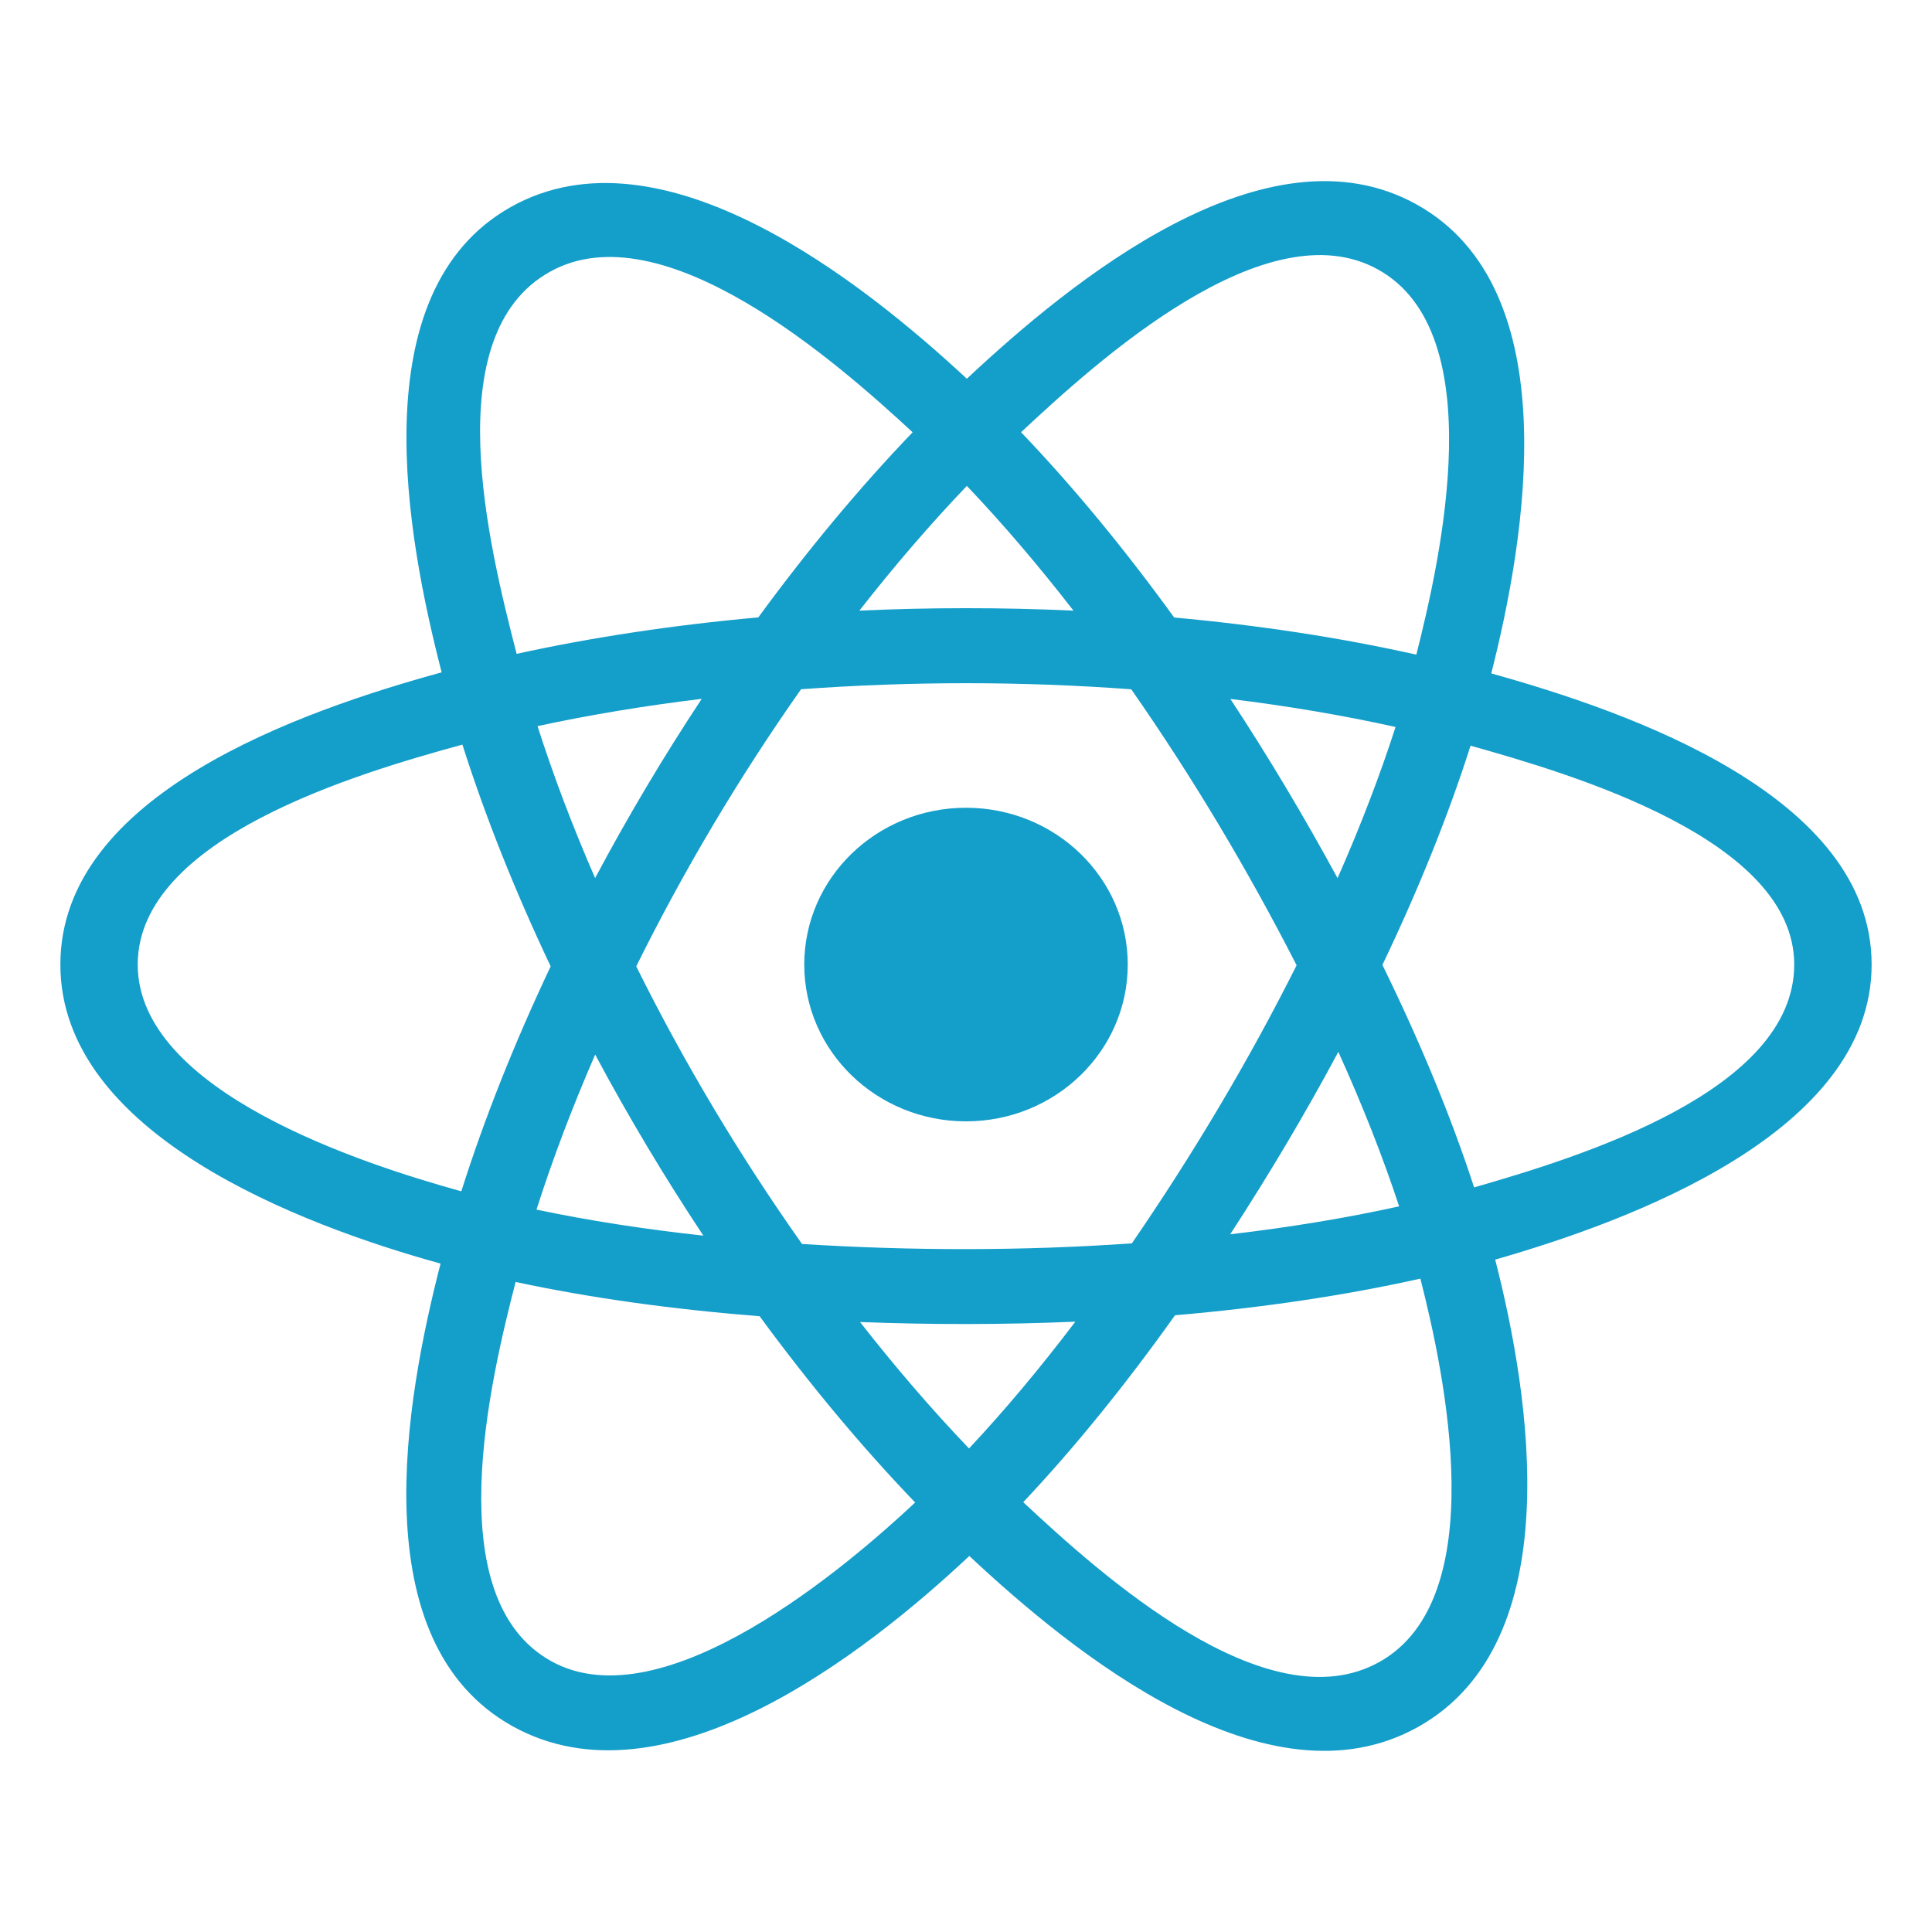
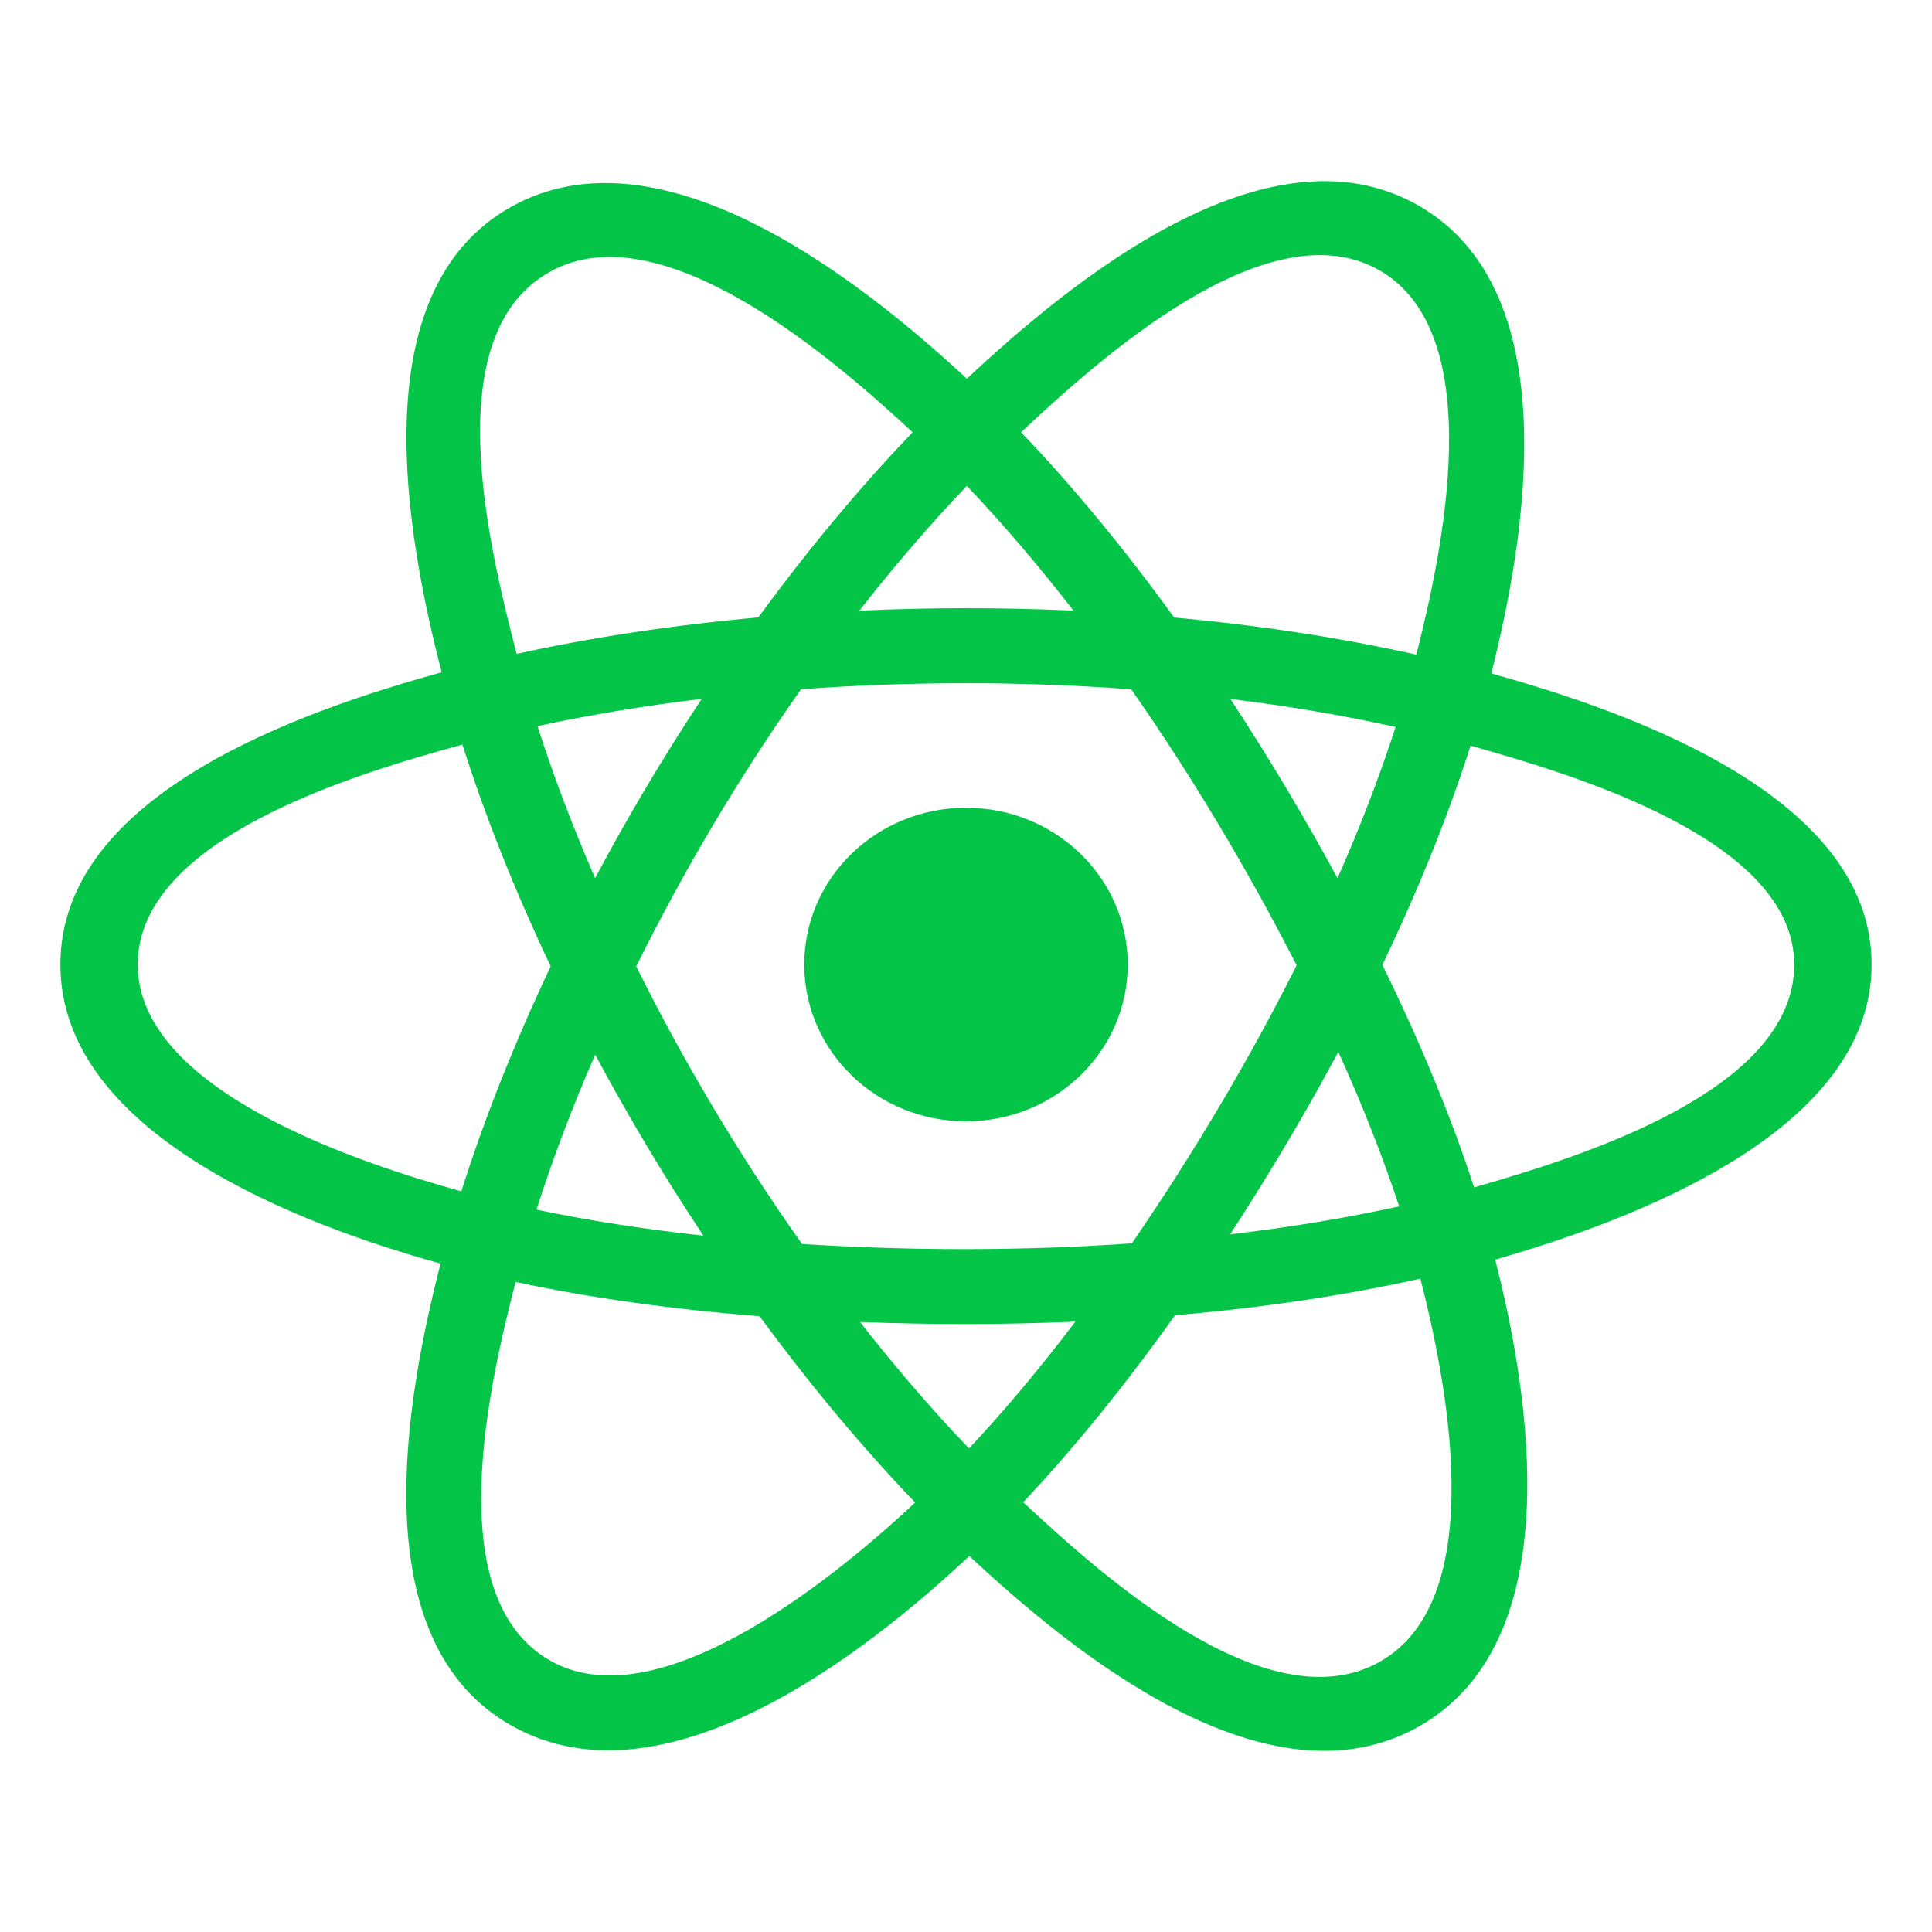
<svg xmlns="http://www.w3.org/2000/svg" viewBox="0 0 32 32" fill="none">
  <g id="SVGRepo_bgCarrier" stroke-width="0" />
  <g id="SVGRepo_tracerCarrier" stroke-linecap="round" stroke-linejoin="round" />
  <g id="SVGRepo_iconCarrier">
-     <path d="M18.679 15.976C18.679 14.541 17.48 13.379 16 13.379C14.521 13.379 13.321 14.541 13.321 15.976C13.321 17.41 14.521 18.573 16 18.573C17.48 18.573 18.679 17.41 18.679 15.976Z" fill="#149eca" />
-     <path fill-rule="evenodd" clip-rule="evenodd" d="M24.7 11.154C25.266 8.925 25.977 4.791 23.47 3.39C20.975 1.995 17.728 4.668 16.014 6.273C14.304 4.684 10.966 2.022 8.462 3.428C5.968 4.828 6.737 8.893 7.315 11.136C4.988 11.776 1 13.156 1 15.976C1 18.787 4.984 20.289 7.297 20.929C6.717 23.184 5.986 27.191 8.483 28.588C10.997 29.993 14.325 27.395 16.055 25.772C17.781 27.386 20.997 30.002 23.492 28.601C25.996 27.196 25.344 23.118 24.765 20.863C27.007 20.221 31 18.752 31 15.976C31 13.184 26.99 11.792 24.7 11.154ZM24.416 19.667C24.037 18.502 23.524 17.262 22.897 15.982C23.495 14.732 23.988 13.509 24.357 12.351C26.036 12.823 29.718 13.901 29.718 15.976C29.718 18.07 26.185 19.159 24.416 19.667ZM22.85 27.526C20.988 28.571 18.222 26.07 16.948 24.881C17.793 23.984 18.638 22.942 19.462 21.785C20.913 21.66 22.283 21.456 23.526 21.178C23.933 22.773 24.72 26.476 22.85 27.526ZM9.124 27.511C7.261 26.47 8.113 22.895 8.54 21.233C9.768 21.497 11.129 21.686 12.582 21.801C13.412 22.933 14.282 23.974 15.158 24.886C14.075 25.901 10.995 28.557 9.124 27.511ZM2.281 15.976C2.281 13.874 5.942 12.803 7.659 12.333C8.035 13.517 8.527 14.754 9.121 16.006C8.519 17.277 8.02 18.534 7.641 19.732C6.004 19.278 2.281 18.079 2.281 15.976ZM9.104 4.504C10.973 3.454 13.875 6.01 15.116 7.16C14.244 8.068 13.383 9.101 12.56 10.226C11.149 10.353 9.799 10.557 8.557 10.83C8.091 9.021 7.236 5.552 9.104 4.504ZM20.379 11.577C21.337 11.694 22.254 11.85 23.115 12.041C22.856 12.844 22.534 13.684 22.154 14.545C21.604 13.533 21.014 12.542 20.379 11.577ZM16.014 8.048C16.605 8.669 17.197 9.362 17.78 10.114C16.599 10.06 15.415 10.06 14.234 10.114C14.817 9.368 15.414 8.676 16.014 8.048ZM9.857 14.544C9.483 13.686 9.164 12.842 8.903 12.027C9.759 11.842 10.672 11.69 11.623 11.575C10.987 12.537 10.397 13.528 9.857 14.544ZM11.65 20.466C10.668 20.359 9.741 20.215 8.886 20.035C9.15 19.206 9.477 18.343 9.858 17.467C10.406 18.493 11.005 19.494 11.65 20.466ZM16.05 23.991C15.442 23.356 14.836 22.653 14.245 21.897C15.433 21.942 16.623 21.942 17.811 21.891C17.227 22.661 16.637 23.365 16.05 23.991ZM22.167 17.422C22.568 18.308 22.906 19.166 23.174 19.981C22.304 20.173 21.365 20.328 20.376 20.444C21.015 19.461 21.615 18.454 22.167 17.422ZM18.747 20.594C16.93 20.72 15.102 20.719 13.284 20.604C12.251 19.142 11.331 17.603 10.538 16.006C11.328 14.412 12.24 12.876 13.268 11.416C15.088 11.283 16.918 11.282 18.737 11.417C19.756 12.877 20.668 14.409 21.476 15.988C20.677 17.581 19.759 19.12 18.747 20.594ZM22.83 4.467C24.701 5.513 23.868 9.227 23.459 10.843C22.215 10.564 20.863 10.357 19.448 10.228C18.624 9.09 17.77 8.055 16.912 7.159C18.169 5.984 20.978 3.431 22.83 4.467Z" fill="#149eca" />
+     <path d="M18.679 15.976C18.679 14.541 17.48 13.379 16 13.379C14.521 13.379 13.321 14.541 13.321 15.976C13.321 17.41 14.521 18.573 16 18.573C17.48 18.573 18.679 17.41 18.679 15.976Z" fill="#04c548" />
+     <path fill-rule="evenodd" clip-rule="evenodd" d="M24.7 11.154C25.266 8.925 25.977 4.791 23.47 3.39C20.975 1.995 17.728 4.668 16.014 6.273C14.304 4.684 10.966 2.022 8.462 3.428C5.968 4.828 6.737 8.893 7.315 11.136C4.988 11.776 1 13.156 1 15.976C1 18.787 4.984 20.289 7.297 20.929C6.717 23.184 5.986 27.191 8.483 28.588C10.997 29.993 14.325 27.395 16.055 25.772C17.781 27.386 20.997 30.002 23.492 28.601C25.996 27.196 25.344 23.118 24.765 20.863C27.007 20.221 31 18.752 31 15.976C31 13.184 26.99 11.792 24.7 11.154ZM24.416 19.667C24.037 18.502 23.524 17.262 22.897 15.982C23.495 14.732 23.988 13.509 24.357 12.351C26.036 12.823 29.718 13.901 29.718 15.976C29.718 18.07 26.185 19.159 24.416 19.667ZM22.85 27.526C20.988 28.571 18.222 26.07 16.948 24.881C17.793 23.984 18.638 22.942 19.462 21.785C20.913 21.66 22.283 21.456 23.526 21.178C23.933 22.773 24.72 26.476 22.85 27.526ZM9.124 27.511C7.261 26.47 8.113 22.895 8.54 21.233C9.768 21.497 11.129 21.686 12.582 21.801C13.412 22.933 14.282 23.974 15.158 24.886C14.075 25.901 10.995 28.557 9.124 27.511ZM2.281 15.976C2.281 13.874 5.942 12.803 7.659 12.333C8.035 13.517 8.527 14.754 9.121 16.006C8.519 17.277 8.02 18.534 7.641 19.732C6.004 19.278 2.281 18.079 2.281 15.976ZM9.104 4.504C10.973 3.454 13.875 6.01 15.116 7.16C14.244 8.068 13.383 9.101 12.56 10.226C11.149 10.353 9.799 10.557 8.557 10.83C8.091 9.021 7.236 5.552 9.104 4.504ZM20.379 11.577C21.337 11.694 22.254 11.85 23.115 12.041C22.856 12.844 22.534 13.684 22.154 14.545C21.604 13.533 21.014 12.542 20.379 11.577ZM16.014 8.048C16.605 8.669 17.197 9.362 17.78 10.114C16.599 10.06 15.415 10.06 14.234 10.114C14.817 9.368 15.414 8.676 16.014 8.048ZM9.857 14.544C9.483 13.686 9.164 12.842 8.903 12.027C9.759 11.842 10.672 11.69 11.623 11.575C10.987 12.537 10.397 13.528 9.857 14.544ZM11.65 20.466C10.668 20.359 9.741 20.215 8.886 20.035C9.15 19.206 9.477 18.343 9.858 17.467C10.406 18.493 11.005 19.494 11.65 20.466ZM16.05 23.991C15.442 23.356 14.836 22.653 14.245 21.897C15.433 21.942 16.623 21.942 17.811 21.891C17.227 22.661 16.637 23.365 16.05 23.991ZM22.167 17.422C22.568 18.308 22.906 19.166 23.174 19.981C22.304 20.173 21.365 20.328 20.376 20.444C21.015 19.461 21.615 18.454 22.167 17.422ZM18.747 20.594C16.93 20.72 15.102 20.719 13.284 20.604C12.251 19.142 11.331 17.603 10.538 16.006C11.328 14.412 12.24 12.876 13.268 11.416C15.088 11.283 16.918 11.282 18.737 11.417C19.756 12.877 20.668 14.409 21.476 15.988C20.677 17.581 19.759 19.12 18.747 20.594ZM22.83 4.467C24.701 5.513 23.868 9.227 23.459 10.843C22.215 10.564 20.863 10.357 19.448 10.228C18.624 9.09 17.77 8.055 16.912 7.159C18.169 5.984 20.978 3.431 22.83 4.467Z" fill="#04c548" />
  </g>
</svg>
